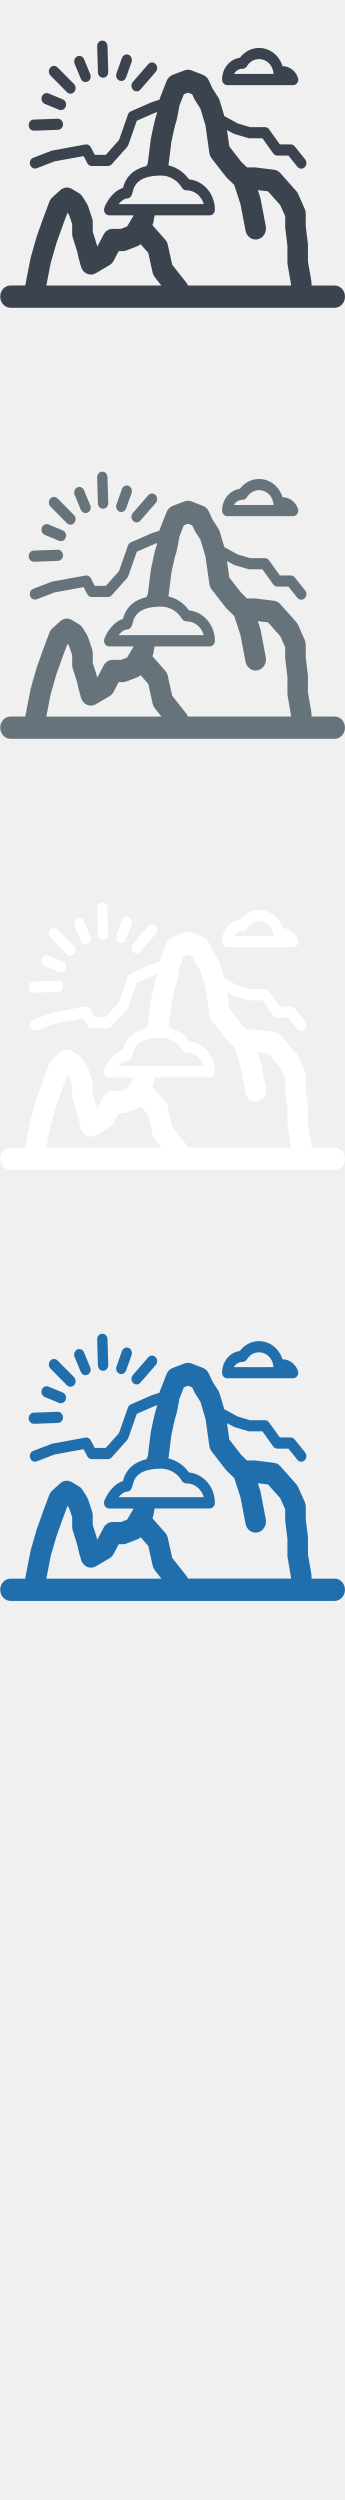
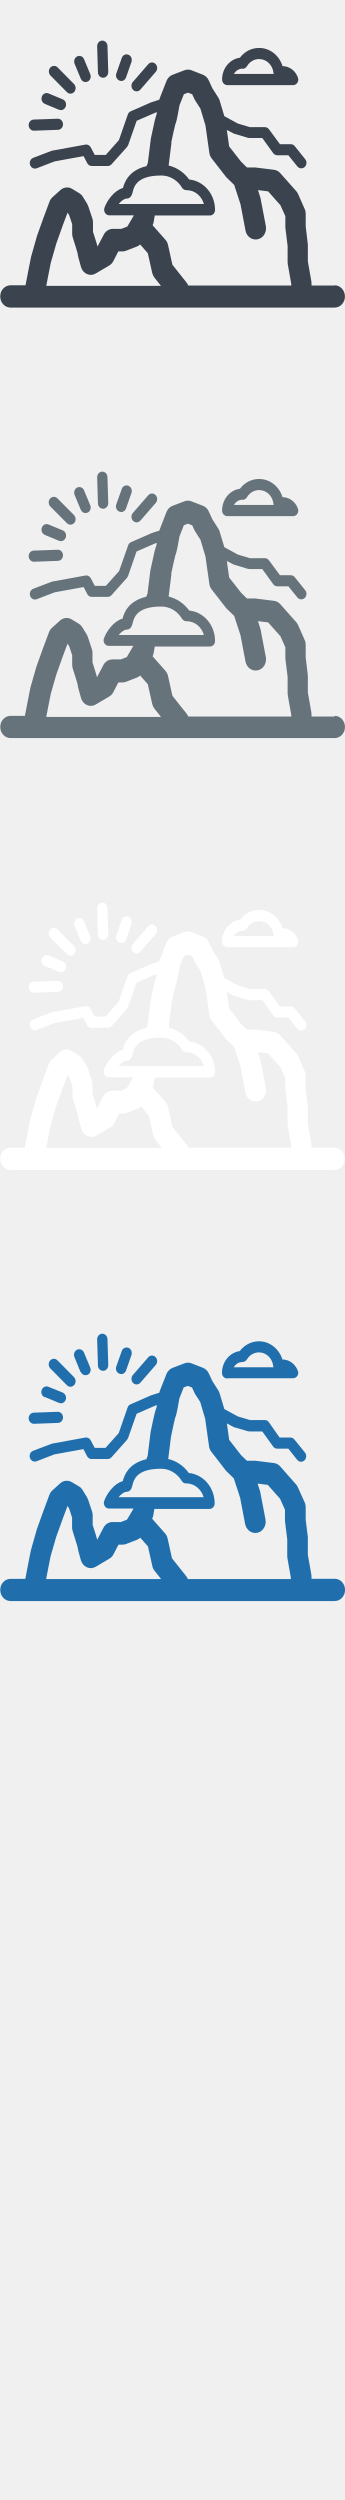
<svg xmlns="http://www.w3.org/2000/svg" width="32" height="232" viewBox="0 0 32 232">
  <g fill="none">
-     <path d="M12.35 128.337c.093.093.21.14.327.14.128 0 .255-.055.35-.164l1.43-1.647c.18-.208.17-.535-.023-.73-.193-.196-.496-.186-.677.022l-1.43 1.648c-.18.208-.17.536.023.73zm-6.138.215c.093.093.21.14.327.14.124 0 .252-.055.35-.163.18-.21.17-.54-.026-.735l-1.525-1.543c-.193-.195-.496-.184-.677.023-.18.21-.17.536.022.732l1.525 1.542zm-3.076 3.576h.016l2.232-.08c.264-.008.472-.247.463-.532-.008-.286-.23-.506-.494-.5l-2.232.08c-.26.008-.47.247-.46.533.01.275.22.5.48.5zm6.43-4.916h.017c.264-.01.47-.248.463-.534l-.072-2.41c-.008-.286-.23-.508-.494-.5-.264.01-.472.248-.463.534l.072 2.41c.004.28.22.5.475.5zm1.523.273l.17.034c.19 0 .372-.13.444-.337l.506-1.428c.095-.267-.03-.566-.275-.67-.247-.1-.524.033-.62.3l-.505 1.43c-.094.266.03.565.277.667zm-6.93 2.156l1.32.55.17.035c.192 0 .374-.127.45-.333.092-.266-.03-.565-.28-.67l-1.322-.545c-.247-.102-.524.03-.618.298-.095.267.03.565.276.668zm3.34-2.33c.08.195.253.31.44.31l.19-.046c.24-.115.35-.42.243-.682l-.578-1.396c-.107-.26-.39-.377-.632-.26-.242.116-.35.423-.242.683l.578 1.396zm13.59.59h6.11c.262 0 .48-.23.48-.514 0-.084-.02-.164-.055-.234-.234-.604-.79-1.006-1.4-1.006h-.007c-.308-.993-1.17-1.69-2.18-1.69-.696 0-1.345.337-1.78.912-.928.125-1.65.983-1.65 2.018 0 .286.215.518.48.518zm1.394-1.514h.028c.162 0 .313-.088.4-.234.25-.414.67-.66 1.126-.66.692 0 1.265.56 1.334 1.3l.013.08h-3.683c.16-.29.45-.48.782-.486zm8.572 20.113H28.91v-.227l-.016-.19-.313-1.817v-1.506l-.005-.136-.198-1.622v-1.17c0-.155-.032-.31-.095-.45L27.664 138c-.044-.1-.102-.19-.172-.27l-1.48-1.67c-.156-.173-.363-.284-.585-.31l-1.69-.21-.108-.006h-.706l-.54-.522-1.102-1.42-.215-1.525.622.338.09.037 1.235.366.128.02h1.21l1.006 1.406c.09.126.23.2.38.2h1.03l.825 1.034c.095.12.23.18.362.18.11 0 .223-.042.313-.127.2-.185.223-.512.05-.73l-.972-1.212c-.09-.114-.223-.18-.362-.18H25.97l-1.006-1.406c-.09-.126-.23-.2-.38-.2H23.2l-1.13-.334-1.253-.684-.44-1.47c-.03-.093-.07-.182-.123-.265l-.54-.847-.34-.736c-.11-.237-.3-.42-.532-.51l-1.073-.418c-.21-.08-.438-.083-.646-.004l-1.1.42c-.254.096-.458.303-.564.57l-.617 1.567-.05.167-.696.226-.043.017-1.916.84c-.123.053-.22.16-.268.296l-.827 2.365-1.228 1.376h-1.02l-.37-.706c-.1-.19-.3-.292-.496-.256l-3.066.56-.08.022-1.7.654c-.25.095-.38.39-.29.66.07.21.253.343.45.343l.16-.03 1.66-.64 2.693-.49.34.655c.085.163.244.264.417.264h1.506c.13 0 .256-.057.346-.158l1.437-1.613.103-.174.788-2.253 1.7-.744.19-.06-.06.273c-.085.198-.206.64-.517 2.167l-.015.084-.27 2.18-.12.305c-1.667.392-2.055 1.5-2.193 2.036-.81.22-1.49 1.17-1.726 1.84-.056.16-.036.337.054.477.09.14.236.224.393.224h2.258l-.006.04-.586.993-.563.22h-.78c-.347 0-.666.2-.835.526l-.588 1.123c-.065-.248-.188-.656-.422-1.374v-.89c0-.12-.02-.24-.057-.35l-.37-1.114-.103-.224-.413-.667c-.084-.136-.197-.25-.33-.33l-.658-.397c-.348-.21-.777-.17-1.08.104l-.744.665c-.12.11-.216.25-.276.406l-.533 1.424-.007.02-.62 1.734-.02.066-.536 1.87-.022.09-.29 1.47-.21 1.104H.978c-.53 0-.958.463-.958 1.034 0 .57.43 1.034.958 1.034h30.077c.53 0 .958-.463.958-1.035 0-.57-.43-1.035-.958-1.035zM15.89 133.24c.136-.66.307-1.445.376-1.687.08-.177.18-.54.387-1.77l.41-1.04.38-.145.392.152.2.43.067.124.498.78.468 1.558.36 2.545c.025.187.1.363.212.51l1.318 1.697.096.106.68.658.584 1.796.466 2.446c.094.49.492.826.937.826l.198-.02c.518-.116.852-.663.745-1.222l-.48-2.514-.032-.134-.224-.694.942.116 1.14 1.282.456 1.024v1l.01.136.197 1.623v1.534l.017.19.313 1.818v.13h-9.56c-.04-.096-.09-.19-.157-.274l-1.305-1.65-.41-1.855c-.04-.178-.122-.34-.24-.474l-1.19-1.35c.05-.1.085-.203.103-.314l.1-.594h5.116c.264 0 .48-.23.48-.515 0-1.48-1.057-2.698-2.398-2.822-.477-.67-1.153-1.127-1.908-1.3l.26-2.102zm-4.893 5.706c.242-.292.532-.517.757-.517.41 0 .513-.428.557-.61.078-.304.2-.81.81-1.154.384-.217.96-.372 1.837-.372.126 0 .25.012.37.034.634.11 1.2.503 1.558 1.1.095.157.26.245.44.232.747.006 1.38.546 1.584 1.282H11zm-6.696 7.55l.13-.68.28-1.42.516-1.79.603-1.694.44-1.174.004-.004.15.243.275.824v.89c0 .118.017.235.054.346.18.553.393 1.233.447 1.443.02.16.087.47.326 1.282.087.294.292.53.557.647.266.114.566.094.816-.054l1.276-.756c.157-.092.287-.23.375-.4l.468-.895h.387c.11 0 .22-.02.325-.06l1.03-.4c.105-.043.205-.106.29-.185l.714.808.404 1.83c.034.158.104.306.202.43l.61.772H4.3z" fill="#206FAC" />
-     <path d="M12.35 88.337c.093.093.21.14.327.14.128 0 .255-.055.35-.164l1.43-1.647c.18-.208.17-.535-.023-.73-.193-.196-.496-.186-.677.022l-1.43 1.648c-.18.208-.17.536.023.73zm-6.138.215c.093.093.21.14.327.14.124 0 .252-.055.35-.163.18-.21.17-.54-.026-.735l-1.524-1.54c-.192-.196-.495-.185-.676.022-.18.21-.17.536.022.732l1.524 1.54zm-3.076 3.576h.016l2.232-.08c.264-.008.472-.247.463-.532-.008-.286-.23-.506-.494-.5l-2.232.08c-.26.008-.47.247-.46.533.01.275.22.5.48.5zm6.43-4.916h.017c.264-.01.47-.248.463-.534l-.072-2.41c-.008-.286-.23-.508-.494-.5-.264.01-.472.248-.463.534l.072 2.41c.004.28.22.5.475.5zm1.523.273l.17.034c.19 0 .372-.13.444-.337l.506-1.428c.095-.267-.03-.566-.275-.67-.247-.1-.524.033-.62.3l-.505 1.43c-.094.266.03.565.277.667zM4.16 89.64l1.322.548.17.034c.193 0 .375-.127.448-.333.095-.27-.03-.57-.276-.67L4.5 88.672c-.246-.102-.523.03-.617.298-.095.268.03.566.276.67zm3.34-2.33c.08.192.256.306.44.306l.194-.045c.24-.112.35-.42.242-.68l-.578-1.396c-.107-.26-.39-.377-.632-.26-.242.116-.35.423-.242.683L7.5 87.31zm13.592.59H27.2c.264 0 .48-.23.48-.517 0-.084-.02-.164-.053-.234-.234-.608-.79-1.01-1.4-1.01h-.007c-.307-.993-1.17-1.69-2.18-1.69-.695 0-1.344.337-1.78.912-.927.125-1.65.983-1.65 2.018 0 .287.216.52.48.52zm1.395-1.517h.028c.162 0 .313-.088.4-.234.25-.418.67-.665 1.126-.665.696 0 1.27.56 1.338 1.3l.013.08h-3.683c.16-.288.45-.48.782-.485zm8.572 20.113h-2.15v-.226l-.018-.19-.313-1.818v-1.506l-.008-.135-.198-1.62v-1.17c0-.154-.032-.31-.095-.45L27.66 98c-.043-.1-.1-.19-.17-.268l-1.483-1.67c-.155-.174-.362-.285-.584-.31l-1.69-.21-.108-.007h-.705l-.54-.522-1.1-1.42-.216-1.524.622.338.09.037 1.236.366.128.02h1.21l1.005 1.406c.09.128.23.2.38.2h1.03l.826 1.036c.097.12.23.18.364.18.11 0 .223-.042.313-.127.2-.186.223-.513.05-.73l-.972-1.213c-.09-.114-.223-.18-.362-.18H25.97l-1.01-1.406c-.09-.127-.23-.2-.38-.2H23.2l-1.13-.335-1.253-.684-.44-1.47c-.03-.093-.07-.182-.123-.265l-.54-.846-.34-.737c-.11-.237-.3-.42-.532-.51l-1.073-.418c-.21-.08-.438-.082-.646-.003l-1.1.42c-.254.098-.458.305-.564.57l-.617 1.57-.05.167-.696.225-.043.017-1.916.84c-.123.052-.22.16-.268.295l-.827 2.366-1.228 1.378h-1.02l-.37-.706c-.1-.19-.3-.293-.496-.257l-3.066.56-.08.022-1.7.653c-.25.095-.38.39-.29.66.07.21.253.343.45.343l.16-.03 1.66-.64 2.693-.49.34.655c.085.164.244.265.417.265h1.506c.13 0 .256-.056.346-.157l1.437-1.613.103-.176.788-2.255 1.7-.745.19-.06-.06.273c-.085.198-.206.642-.517 2.167l-.015.084-.27 2.178-.12.306c-1.667.392-2.055 1.5-2.193 2.036-.81.22-1.49 1.17-1.726 1.84-.056.157-.036.335.054.475.09.14.236.223.393.223h2.258l-.006.036-.586.994-.563.22h-.78c-.347 0-.666.2-.835.527l-.588 1.126c-.065-.248-.188-.656-.422-1.374v-.89c0-.12-.02-.24-.057-.35l-.37-1.114-.103-.224-.413-.667c-.084-.136-.197-.25-.33-.33l-.658-.397c-.348-.21-.777-.168-1.08.106l-.744.665c-.12.11-.216.25-.276.407l-.533 1.424-.007.02-.62 1.734-.02.065-.536 1.87-.022.09-.29 1.472-.21 1.104H.978c-.53 0-.958.463-.958 1.034 0 .572.43 1.035.958 1.035h30.077c.53 0 .958-.462.958-1.034 0-.57-.43-1.033-.958-1.033zM15.89 93.24c.136-.66.307-1.445.376-1.687.08-.177.18-.54.387-1.77l.41-1.04.38-.145.392.152.2.43.067.124.498.78.468 1.558.36 2.545c.025.187.1.363.212.51l1.318 1.697.096.106.68.658.584 1.796.466 2.446c.094.49.492.826.937.826l.198-.02c.518-.116.852-.663.745-1.222l-.48-2.514-.032-.134-.224-.694.942.116 1.14 1.282.456 1.024v1l.01.136.197 1.623v1.534l.017.19.313 1.818v.13h-9.56c-.04-.096-.09-.19-.157-.274l-1.305-1.65-.41-1.855c-.04-.178-.122-.34-.24-.474l-1.19-1.35c.05-.1.085-.203.103-.314l.1-.594h5.116c.264 0 .48-.23.48-.515 0-1.48-1.057-2.698-2.398-2.822-.477-.67-1.153-1.127-1.908-1.3l.26-2.102zm-4.893 5.706c.242-.292.532-.517.757-.517.41 0 .513-.428.557-.61.078-.304.2-.81.81-1.154.384-.217.96-.372 1.837-.372.126 0 .25.012.37.034.634.11 1.2.503 1.558 1.1.095.157.26.245.44.232.747.006 1.38.546 1.584 1.282H11zm-6.696 7.55l.13-.68.28-1.42.516-1.79.603-1.694.44-1.174.004-.004.15.243.275.824v.89c0 .118.017.235.054.346.18.553.393 1.233.447 1.443.02.16.087.47.326 1.282.087.294.292.53.557.647.266.114.566.094.816-.054l1.276-.756c.157-.092.287-.23.375-.4l.468-.895h.387c.11 0 .22-.02.325-.06l1.03-.4c.105-.043.205-.106.29-.185l.714.808.404 1.83c.034.158.104.306.202.43l.61.772H4.3z" fill="#fff" />
-     <path d="M12.35 48.337c.093.093.21.14.327.14.128 0 .255-.055.35-.164l1.43-1.647c.18-.208.17-.535-.023-.73-.193-.196-.496-.186-.677.022l-1.43 1.648c-.18.208-.17.536.023.73zm-6.138.215c.093.093.21.14.327.14.124 0 .252-.055.35-.163.18-.21.17-.54-.026-.735l-1.524-1.54c-.192-.196-.495-.185-.676.022-.18.21-.17.536.022.732l1.524 1.54zm-3.076 3.576h.016l2.232-.08c.264-.008.472-.247.463-.532-.008-.286-.23-.506-.494-.5l-2.232.08c-.26.008-.47.247-.46.533.01.275.22.5.48.5zm6.43-4.916h.017c.264-.01.47-.248.463-.534l-.072-2.41c-.008-.286-.23-.508-.494-.5-.264.01-.472.248-.463.534l.072 2.41c.004.28.22.5.475.5zm1.523.273l.17.034c.19 0 .372-.13.444-.337l.506-1.428c.095-.267-.03-.566-.275-.67-.247-.1-.524.033-.62.3l-.505 1.43c-.094.266.03.565.277.667zM4.16 49.64l1.322.548.17.034c.193 0 .375-.127.448-.333.095-.27-.03-.57-.276-.67L4.5 48.672c-.246-.102-.523.03-.617.298-.095.268.03.566.276.67zm3.34-2.33c.08.192.256.306.44.306l.194-.045c.24-.112.35-.42.242-.68l-.578-1.396c-.107-.26-.39-.377-.632-.26-.242.116-.35.423-.242.683L7.5 47.31zm13.592.59H27.2c.264 0 .48-.23.48-.517 0-.084-.02-.164-.053-.234-.234-.608-.79-1.01-1.4-1.01h-.007c-.307-.993-1.17-1.69-2.18-1.69-.695 0-1.344.337-1.78.912-.927.125-1.65.983-1.65 2.018 0 .287.216.52.48.52zm1.395-1.517h.028c.162 0 .313-.088.4-.234.25-.418.67-.665 1.126-.665.696 0 1.27.56 1.338 1.3l.013.08h-3.683c.16-.288.45-.48.782-.485zm8.572 20.113h-2.15v-.226l-.018-.19-.313-1.818v-1.506l-.008-.135-.196-1.62v-1.17c0-.153-.032-.31-.095-.45L27.665 58c-.044-.1-.102-.19-.172-.268l-1.482-1.67c-.155-.174-.362-.285-.584-.31l-1.69-.21-.108-.007h-.705l-.54-.522-1.103-1.42-.215-1.524.622.337.09.037 1.236.367.127.02h1.21l1.005 1.407c.09.126.23.2.38.2h1.03l.826 1.034c.1.12.23.18.366.18.11 0 .223-.04.313-.126.2-.187.222-.514.05-.73l-.973-1.214c-.09-.114-.223-.18-.362-.18H25.97l-1.007-1.406c-.09-.127-.23-.2-.38-.2h-1.38l-1.13-.335-1.254-.685-.44-1.47c-.03-.092-.07-.18-.126-.264l-.54-.845-.34-.737c-.11-.237-.3-.42-.532-.51l-1.073-.418c-.208-.08-.435-.082-.643-.003l-1.1.42c-.254.096-.458.303-.564.57l-.618 1.567-.05.166-.696.226-.044.017-1.916.84c-.12.052-.22.16-.265.295l-.827 2.366L9.82 54.37H8.795l-.368-.706c-.1-.19-.3-.293-.497-.257l-3.064.56-.08.022-1.7.653c-.25.094-.38.39-.29.66.07.21.253.342.45.342l.16-.03 1.66-.64 2.693-.49.34.655c.083.163.242.264.415.264h1.506c.13 0 .256-.056.346-.157l1.437-1.613.103-.175.788-2.255 1.7-.743.19-.06-.06.273c-.085.197-.206.64-.517 2.166l-.015.085-.27 2.178-.12.306c-1.667.39-2.055 1.5-2.193 2.035-.81.22-1.49 1.17-1.725 1.84-.056.158-.036.336.054.476.09.14.236.225.393.225h2.257l-.005.038-.586.995-.565.22h-.78c-.347 0-.666.2-.835.526l-.587 1.123c-.065-.248-.188-.656-.422-1.374v-.89c0-.12-.02-.24-.055-.35l-.37-1.114-.104-.225-.41-.667c-.085-.136-.198-.25-.33-.33l-.66-.397c-.346-.21-.775-.17-1.08.106l-.742.665c-.12.11-.216.25-.276.408L4.05 60.14l-.007.02-.62 1.733-.02.065-.535 1.87-.022.09-.29 1.472-.21 1.103H.978c-.53 0-.958.463-.958 1.034 0 .57.43 1.034.958 1.034h30.077c.53 0 .958-.46.958-1.033 0-.57-.43-1.035-.958-1.035zM15.89 53.24c.136-.66.307-1.445.376-1.687.08-.177.18-.54.387-1.77l.41-1.04.38-.145.392.152.2.43.067.124.498.78.468 1.558.36 2.545c.025.187.1.363.212.51l1.318 1.697.096.106.68.658.584 1.796.466 2.446c.094.49.492.826.937.826l.198-.02c.518-.116.852-.663.745-1.222l-.48-2.514-.032-.134-.224-.694.942.116 1.14 1.282.456 1.024v1l.01.136.197 1.623v1.534l.017.19.313 1.818v.13h-9.56c-.04-.096-.09-.19-.157-.274l-1.305-1.65-.41-1.855c-.04-.178-.122-.34-.24-.474l-1.19-1.35c.05-.1.085-.203.103-.314l.1-.594h5.116c.264 0 .48-.23.48-.515 0-1.48-1.057-2.698-2.398-2.822-.477-.67-1.153-1.127-1.908-1.3l.26-2.102zm-4.893 5.706c.242-.292.532-.517.757-.517.41 0 .513-.428.557-.61.078-.304.2-.81.81-1.154.384-.217.96-.372 1.837-.372.126 0 .25.012.37.034.634.11 1.2.503 1.558 1.1.095.157.26.245.44.232.747.006 1.38.546 1.584 1.282H11zM4.3 66.496l.13-.68.28-1.42.513-1.79.603-1.694.442-1.174.004-.004.15.243.275.824v.89c0 .118.018.235.055.346.18.553.393 1.233.447 1.443.015.16.083.47.322 1.282.087.294.292.53.557.647.266.114.566.094.816-.054l1.277-.756c.157-.092.287-.23.375-.4l.465-.895h.387c.11 0 .22-.02.325-.06l1.03-.4c.107-.043.207-.106.293-.185l.714.808.404 1.83c.035.158.105.306.203.43l.61.772H4.3z" fill="#67737B" />
-     <path d="M12.35 8.337c.093.093.21.14.327.14.128 0 .255-.055.35-.164l1.43-1.647c.18-.208.17-.535-.023-.73-.193-.196-.496-.186-.677.022l-1.43 1.648c-.18.208-.17.536.023.73zm-6.138.215c.093.093.21.14.327.14.124 0 .252-.055.35-.163.18-.21.17-.54-.026-.735L5.34 6.255c-.192-.196-.495-.185-.676.022-.18.21-.17.536.022.732L6.21 8.55zm-3.076 3.576h.016l2.232-.08c.264-.008.472-.247.463-.532-.008-.286-.23-.506-.494-.5l-2.232.08c-.26.008-.47.247-.46.533.01.275.22.5.48.5zm6.43-4.916h.017c.264-.01.47-.248.463-.534l-.072-2.41c-.008-.286-.23-.508-.494-.5-.264.01-.472.248-.463.534l.072 2.41c.004.28.22.5.475.5zm1.523.273l.17.034c.19 0 .372-.13.444-.337l.506-1.428c.095-.267-.03-.566-.275-.67-.247-.1-.524.033-.62.3l-.505 1.43c-.094.266.03.565.277.667zM4.16 9.64l1.322.548.17.034c.193 0 .375-.127.448-.333.095-.27-.03-.57-.276-.67L4.5 8.672c-.246-.102-.523.03-.617.298-.095.268.03.566.276.67zM7.5 7.31c.08.192.256.306.44.306l.194-.045c.24-.112.35-.42.242-.68l-.578-1.4c-.107-.26-.39-.375-.632-.26-.242.118-.35.425-.242.685L7.5 7.31zm13.592.59H27.2c.264 0 .48-.23.48-.517 0-.084-.02-.164-.053-.234-.234-.608-.79-1.01-1.4-1.01h-.007c-.307-.993-1.17-1.69-2.18-1.69-.695 0-1.344.337-1.78.912-.927.125-1.65.983-1.65 2.018 0 .287.216.52.48.52zm1.395-1.517h.028c.162 0 .313-.088.4-.234.25-.418.67-.665 1.126-.665.696 0 1.27.56 1.338 1.3l.013.08h-3.683c.16-.288.45-.48.782-.485zm8.572 20.113h-2.15v-.226l-.018-.19-.313-1.818v-1.506l-.008-.135-.196-1.62v-1.17c0-.153-.032-.31-.095-.45L27.665 18c-.044-.1-.102-.19-.172-.268l-1.482-1.67c-.155-.174-.362-.285-.584-.31l-1.69-.21-.108-.007h-.705l-.54-.522-1.103-1.42-.215-1.524.622.337.09.037 1.236.367.127.02h1.21l1.005 1.407c.09.126.23.2.38.2h1.03l.826 1.034c.1.12.23.18.366.18.11 0 .223-.04.313-.126.2-.187.222-.514.05-.73l-.973-1.214c-.09-.114-.223-.18-.362-.18H25.97l-1.007-1.406c-.09-.127-.23-.2-.38-.2h-1.38l-1.13-.335-1.254-.685-.44-1.47c-.03-.092-.07-.18-.126-.264l-.54-.845-.34-.737c-.11-.237-.3-.42-.532-.51L17.77 6.53c-.208-.08-.435-.082-.643-.003l-1.1.42c-.254.096-.458.303-.564.57l-.618 1.567-.05.166-.696.226-.044.017-1.916.84c-.12.052-.22.16-.265.295l-.827 2.366L9.82 14.37H8.795l-.368-.706c-.1-.19-.3-.293-.497-.257l-3.064.56-.08.022-1.7.653c-.25.094-.38.39-.29.66.07.21.253.342.45.342l.16-.03 1.66-.64 2.693-.49.34.655c.083.163.242.264.415.264h1.506c.13 0 .256-.056.346-.157l1.437-1.613.103-.175.788-2.255 1.7-.743.19-.06-.06.273c-.085.197-.206.64-.517 2.166l-.015.085-.27 2.178-.12.306c-1.667.39-2.055 1.5-2.193 2.035-.81.22-1.49 1.17-1.725 1.84-.056.158-.036.336.054.476.09.14.236.225.393.225h2.257l-.005.038-.586.995-.565.22h-.78c-.347 0-.666.2-.835.526l-.587 1.123c-.065-.248-.188-.656-.422-1.374v-.89c0-.12-.02-.24-.055-.35l-.37-1.114-.104-.225-.41-.667c-.085-.136-.198-.25-.33-.33l-.66-.397c-.346-.21-.775-.17-1.08.106l-.742.665c-.12.11-.216.25-.276.408L4.05 20.14l-.007.02-.62 1.733-.02.065-.535 1.87-.022.09-.29 1.472-.21 1.103H.978c-.53 0-.958.463-.958 1.034 0 .57.43 1.034.958 1.034h30.077c.53 0 .958-.46.958-1.033 0-.57-.43-1.035-.958-1.035zM15.89 13.24c.136-.66.307-1.445.376-1.687.08-.177.18-.54.387-1.77l.41-1.04.38-.145.392.152.2.43.067.124.498.78.468 1.558.36 2.545c.025.187.1.363.212.51l1.318 1.697.096.106.68.658.584 1.796.466 2.446c.094.49.492.826.937.826l.198-.02c.518-.116.852-.663.745-1.222l-.48-2.514-.032-.134-.224-.694.942.116 1.14 1.282.456 1.024v1l.01.136.197 1.623v1.534l.017.19.313 1.818v.13h-9.56c-.04-.096-.09-.19-.157-.274l-1.305-1.65-.41-1.855c-.04-.178-.122-.34-.24-.474l-1.19-1.35c.05-.1.085-.203.103-.314l.1-.594h5.116c.264 0 .48-.23.48-.515 0-1.48-1.057-2.698-2.398-2.822-.477-.67-1.153-1.127-1.908-1.3l.26-2.102zm-4.893 5.706c.242-.292.532-.517.757-.517.41 0 .513-.428.557-.61.078-.304.2-.81.81-1.154.384-.217.96-.372 1.837-.372.126 0 .25.012.37.034.634.11 1.2.503 1.558 1.1.095.157.26.245.44.232.747.006 1.38.546 1.584 1.282H11zM4.3 26.496l.13-.68.28-1.42.513-1.79.603-1.694.442-1.174.004-.004.15.243.275.824v.89c0 .118.018.235.055.346.18.553.393 1.233.447 1.443.015.16.083.47.322 1.282.087.294.292.53.557.647.266.114.566.094.816-.054l1.277-.756c.157-.092.287-.23.375-.4l.465-.895h.387c.11 0 .22-.02.325-.06l1.03-.4c.107-.043.207-.106.293-.185l.714.808.404 1.83c.035.158.105.306.203.43l.61.772H4.3z" fill="#3A434E" />
+     <path d="M12.35 128.337c.093.093.21.14.327.14.128 0 .255-.055.35-.164l1.43-1.647c.18-.208.17-.535-.023-.73-.193-.196-.496-.186-.677.022l-1.43 1.648c-.18.208-.17.536.023.73zm-6.138.215c.093.093.21.14.327.14.12 0 .25-.055.35-.163.18-.21.17-.54-.03-.74l-1.53-1.55c-.2-.2-.5-.19-.68.02-.18.21-.17.53.02.73l1.52 1.54zm-3.076 3.576h.016l2.232-.08c.264-.008.472-.247.463-.532-.008-.286-.23-.506-.494-.5l-2.232.08c-.26.008-.47.247-.46.533.01.27.22.5.48.5zm6.43-4.916h.017c.264-.01.47-.248.463-.534l-.072-2.41c-.008-.286-.23-.508-.494-.5-.264.01-.472.248-.463.534l.072 2.41c0 .28.22.5.47.5zm1.523.273l.17.034c.19 0 .37-.13.44-.34l.5-1.43c.09-.27-.03-.57-.28-.67-.25-.1-.53.03-.62.3l-.51 1.43c-.1.26.03.56.27.66zm-6.93 2.156l1.32.55.17.04c.19 0 .37-.12.45-.33.09-.26-.03-.56-.28-.67l-1.33-.54c-.25-.1-.53.03-.62.3-.1.27.03.57.27.67zm3.34-2.33c.08.2.25.31.44.31l.19-.04c.24-.11.35-.42.24-.68l-.58-1.39c-.11-.26-.39-.37-.64-.26-.24.12-.35.43-.24.69l.57 1.4zm13.59.59h6.11c.26 0 .48-.23.48-.51 0-.08-.02-.16-.06-.23-.24-.6-.79-1-1.4-1h-.01c-.31-.99-1.17-1.69-2.18-1.69-.7 0-1.35.34-1.78.91-.93.13-1.65.99-1.65 2.02 0 .29.21.52.48.52zm1.39-1.51h.03c.16 0 .31-.09.4-.23.25-.41.67-.66 1.12-.66.69 0 1.26.56 1.33 1.3l.01.08H21.7c.16-.29.45-.48.783-.48zm8.57 20.12h-2.14v-.22l-.02-.19-.32-1.81v-1.64l-.2-1.62v-1.17c0-.15-.03-.31-.1-.45l-.62-1.38c-.05-.1-.1-.19-.17-.27L26 136.08c-.156-.173-.363-.284-.585-.31l-1.69-.21-.11-.006h-.707l-.54-.52-1.103-1.42-.21-1.525.62.34.09.03 1.237.36.127.02h1.21l1.01 1.4c.09.125.23.2.38.2h1.03l.82 1.033c.09.12.23.18.36.18.11 0 .22-.04.31-.127.2-.184.22-.51.05-.73l-.98-1.21c-.09-.115-.22-.18-.36-.18h-1.01l-1-1.425c-.09-.127-.23-.2-.38-.2H23.2l-1.13-.335-1.253-.686-.44-1.47c-.03-.094-.07-.183-.123-.266l-.54-.847-.34-.73c-.11-.23-.3-.42-.532-.51l-1.073-.42c-.21-.08-.44-.08-.65 0l-1.1.42c-.26.1-.46.3-.57.57l-.62 1.57-.05.17-.7.22-.05.016-1.92.84c-.13.057-.22.16-.27.3l-.82 2.37-1.23 1.373h-1l-.37-.7c-.1-.19-.3-.29-.5-.26l-3.07.56-.08.022-1.7.65c-.25.093-.38.39-.29.66.07.21.25.34.45.34l.16-.03 1.66-.64 2.69-.49.34.654c.08.164.24.265.41.265H10c.13 0 .256-.06.346-.16l1.437-1.613.104-.174.79-2.25 1.7-.744.19-.06-.06.273c-.087.2-.208.64-.52 2.17l-.014.086-.27 2.18-.12.31c-1.665.39-2.053 1.5-2.19 2.036-.81.22-1.49 1.17-1.725 1.84-.055.16-.035.34.055.48.09.14.234.225.39.225h2.26l-.003.04-.587.99-.565.22h-.78c-.345 0-.664.2-.833.524l-.585 1.12c-.063-.25-.186-.66-.42-1.376v-.89c0-.12-.02-.24-.054-.35l-.37-1.11-.105-.225-.41-.67c-.08-.13-.19-.25-.33-.33l-.66-.39c-.35-.21-.77-.17-1.08.1l-.74.67c-.12.11-.21.25-.27.41l-.53 1.43-.01.02-.62 1.736-.02.066-.53 1.87-.02.09-.29 1.47-.21 1.107H.98c-.53 0-.958.46-.958 1.03 0 .57.43 1.03.96 1.03h30.08c.53 0 .96-.464.96-1.036 0-.57-.43-1.03-.96-1.03zm-15.16-13.27c.13-.66.3-1.44.37-1.68.08-.17.18-.54.38-1.77l.41-1.04.38-.14.39.15.2.43.06.13.5.78.46 1.56.36 2.55c.02.19.1.37.21.51l1.313 1.7.094.11.68.66.586 1.795.467 2.444c.098.49.496.83.94.83l.2-.02c.52-.12.85-.667.75-1.226l-.48-2.51-.03-.133-.223-.692.94.117 1.14 1.28.46 1.023v1l.01.136.2 1.625v1.535l.015.19.32 1.82v.13h-9.56c-.04-.1-.09-.19-.16-.277l-1.31-1.65-.41-1.85c-.04-.18-.12-.34-.24-.47l-1.19-1.35c.05-.1.086-.203.104-.314l.1-.594h5.116c.262 0 .48-.23.48-.515 0-1.48-1.06-2.7-2.4-2.82-.478-.67-1.154-1.127-1.91-1.3l.26-2.1zm-4.9 5.71c.24-.29.53-.51.75-.51.41 0 .51-.43.55-.61.08-.31.2-.81.81-1.16.39-.22.96-.37 1.84-.37.13 0 .25.01.37.03.64.11 1.2.51 1.56 1.1.1.16.26.25.44.23.75.01 1.38.55 1.59 1.28H11zm-6.7 7.55l.13-.68.28-1.42.52-1.79.61-1.69.44-1.17.15.25.27.83v.89c0 .12.01.24.05.35.18.56.39 1.24.45 1.45.02.16.08.47.32 1.28.09.295.29.53.56.648.26.117.56.097.81-.05l1.273-.755c.16-.095.29-.23.376-.4l.467-.9h.384c.11 0 .22-.02.32-.06l1.03-.4c.106-.042.206-.105.29-.184l.71.806.41 1.83c.03.16.1.307.2.43l.61.77H4.3z" fill="#206FAC" />
+     <path d="M12.35 88.337c.093.093.21.14.327.14.128 0 .255-.055.35-.164l1.43-1.647c.18-.208.17-.535-.023-.73-.193-.196-.496-.186-.677.022l-1.43 1.648c-.18.208-.17.536.023.73zm-6.138.215c.093.093.21.14.327.14.12 0 .25-.055.35-.163.18-.21.17-.54-.03-.74l-1.53-1.54c-.2-.2-.5-.19-.68.02-.18.21-.17.53.02.73l1.53 1.54zm-3.076 3.576h.016l2.232-.08c.264-.008.472-.247.463-.532-.008-.286-.23-.506-.494-.5l-2.232.08c-.26.008-.47.247-.46.533.01.27.22.5.48.5zm6.43-4.916h.017c.264-.01.47-.248.463-.534l-.072-2.41c-.008-.286-.23-.508-.494-.5-.264.01-.472.248-.463.534l.072 2.41c0 .28.22.5.47.5zm1.523.273l.17.034c.19 0 .37-.13.44-.34l.5-1.43c.09-.27-.03-.57-.28-.67-.25-.1-.53.03-.62.3l-.51 1.43c-.1.26.03.56.27.66zM4.16 89.64l1.322.548.17.034c.193 0 .375-.127.448-.333.095-.27-.03-.57-.276-.67L4.5 88.67c-.246-.102-.523.03-.617.298-.095.268.03.566.276.67zm3.34-2.33c.08.192.256.306.44.306l.194-.045c.24-.11.35-.42.242-.68l-.578-1.39c-.107-.26-.39-.37-.632-.26-.242.12-.35.43-.242.69l.576 1.39zm13.592.59H27.2c.264 0 .48-.23.48-.517 0-.084-.02-.164-.053-.234-.234-.61-.79-1.01-1.4-1.01h-.007c-.307-1-1.17-1.69-2.18-1.69-.695 0-1.344.33-1.78.91-.927.12-1.65.98-1.65 2.02 0 .28.216.52.48.52zm1.395-1.517h.028c.162 0 .313-.088.4-.234.25-.42.67-.67 1.126-.67.7 0 1.27.56 1.34 1.3l.02.08h-3.69c.16-.29.45-.48.78-.49zm8.572 20.113h-2.15v-.226l-.02-.19-.32-1.818v-1.506l-.01-.135-.2-1.62v-1.17c0-.15-.03-.31-.1-.45l-.6-1.38c-.05-.1-.1-.19-.17-.26L26 96.07c-.155-.175-.362-.286-.584-.31l-1.69-.21-.108-.008h-.705l-.54-.524-1.1-1.42-.217-1.524.624.33.09.03 1.236.366.13.02h1.21l1.003 1.4c.09.13.23.2.38.2h1.03l.82 1.04c.1.12.23.18.37.18.11 0 .23-.04.32-.126.2-.183.22-.51.05-.73l-.97-1.21c-.09-.113-.22-.18-.36-.18h-1.02l-1.01-1.405c-.09-.13-.23-.2-.38-.2H23.2l-1.13-.34-1.253-.69-.44-1.47c-.03-.1-.07-.19-.123-.27l-.54-.85-.34-.74c-.11-.24-.3-.42-.532-.51l-1.073-.42c-.21-.08-.44-.08-.65-.006l-1.1.42c-.26.1-.46.305-.57.57l-.62 1.57-.05.167-.7.227-.05.014-1.92.84c-.13.05-.22.16-.27.296l-.83 2.36-1.22 1.38h-1l-.37-.705c-.1-.19-.3-.294-.5-.26l-3.07.56-.08.02-1.7.656c-.25.1-.38.39-.29.66.07.21.25.35.45.35l.16-.03 1.66-.64 2.69-.49.34.653c.08.17.24.27.41.27H10c.13 0 .256-.05.346-.15l1.44-1.617.103-.173.79-2.253 1.7-.746.19-.06-.06.27c-.09.2-.21.64-.52 2.17l-.02.085-.27 2.18-.12.304c-1.67.39-2.06 1.5-2.2 2.036-.81.22-1.49 1.17-1.73 1.84-.05.158-.03.336.06.476.09.14.23.225.39.225h2.25l-.008.034-.585 1-.566.22h-.78c-.35 0-.67.2-.84.52L9 102.88c-.063-.25-.19-.657-.42-1.375v-.89c0-.12-.02-.24-.056-.35l-.37-1.113-.1-.224-.415-.668c-.09-.136-.2-.25-.33-.33l-.66-.397c-.35-.21-.78-.17-1.08.104l-.75.664c-.12.11-.22.25-.28.41l-.53 1.43-.01.02-.62 1.73-.02.07-.54 1.87-.02.09-.29 1.48-.21 1.104H.97c-.53 0-.954.465-.954 1.036 0 .57.43 1.035.954 1.035H31.05c.53 0 .958-.46.958-1.032 0-.57-.43-1.03-.957-1.03zM15.89 93.24c.136-.66.307-1.445.376-1.687.08-.177.18-.54.387-1.77l.41-1.04.38-.145.392.152.2.43.067.124.498.78.468 1.558.36 2.545c.025.187.1.363.212.51l1.318 1.697.096.106.68.658.584 1.796.466 2.446c.094.49.492.826.937.826l.2-.02c.52-.116.85-.663.75-1.222l-.48-2.514-.03-.134-.22-.694.94.116 1.14 1.282.46 1.024v1l.01.136.2 1.623v1.534l.02.19.32 1.818v.13h-9.56c-.04-.096-.09-.19-.16-.274L16 104.57l-.41-1.85c-.04-.18-.12-.34-.24-.47l-1.19-1.35c.05-.1.084-.2.102-.31l.1-.592h5.115c.264 0 .48-.23.48-.515 0-1.48-1.057-2.7-2.398-2.822-.48-.67-1.16-1.12-1.91-1.3l.26-2.1zm-4.893 5.706c.242-.292.532-.517.757-.517.41 0 .513-.43.557-.61.08-.31.2-.81.81-1.16.39-.22.96-.37 1.84-.37.13 0 .25.01.37.03.64.11 1.2.5 1.56 1.1.1.15.26.24.44.23.75 0 1.38.54 1.59 1.28H11zm-6.696 7.55l.13-.68.28-1.42.52-1.79.61-1.694.44-1.174.01-.004.15.243.28.824v.89c0 .12.02.24.06.35.18.56.4 1.24.45 1.45.02.16.09.47.33 1.29.09.3.29.53.56.65.27.12.57.1.82-.05l1.28-.75c.16-.09.29-.23.38-.4l.47-.9h.386c.11 0 .22-.02.32-.06l1.03-.4c.1-.04.2-.1.29-.18l.71.81.407 1.83c.033.16.103.31.2.43l.61.77H4.3z" fill="#fff" />
+     <path d="M12.35 48.337c.093.093.21.14.327.14.128 0 .255-.055.35-.164l1.43-1.647c.18-.208.17-.535-.023-.73-.193-.196-.496-.186-.677.022l-1.43 1.648c-.18.208-.17.536.023.73zm-6.138.215c.093.093.21.14.327.14.12 0 .25-.055.35-.163.18-.21.17-.54-.03-.74l-1.53-1.54c-.2-.2-.5-.19-.68.02-.18.21-.17.53.02.73l1.53 1.54zm-3.076 3.576h.016l2.232-.08c.264-.008.472-.247.463-.532-.008-.286-.23-.506-.494-.5l-2.232.08c-.26.008-.47.247-.46.533.01.27.22.5.48.5zm6.43-4.916h.017c.264-.01.47-.248.463-.534l-.072-2.41c-.008-.286-.23-.508-.494-.5-.264.01-.472.248-.463.534l.072 2.41c0 .28.22.5.47.5zm1.523.273l.17.034c.19 0 .37-.13.44-.34l.5-1.43c.09-.27-.03-.57-.28-.67-.25-.1-.53.03-.62.3l-.51 1.43c-.1.26.03.56.27.66zM4.16 49.64l1.322.548.17.034c.193 0 .375-.127.448-.333.095-.27-.03-.57-.276-.67L4.5 48.67c-.246-.102-.523.03-.617.298-.095.268.03.566.276.67zm3.34-2.33c.08.192.256.306.44.306l.194-.045c.24-.11.35-.42.242-.68l-.578-1.39c-.107-.26-.39-.37-.632-.26-.242.12-.35.43-.242.69l.576 1.39zm13.592.59H27.2c.264 0 .48-.23.48-.517 0-.084-.02-.164-.053-.234-.234-.61-.79-1.01-1.4-1.01h-.007c-.307-1-1.17-1.69-2.18-1.69-.695 0-1.344.33-1.78.91-.927.12-1.65.98-1.65 2.02 0 .28.216.52.48.52zm1.395-1.517h.028c.162 0 .313-.088.4-.234.25-.42.67-.67 1.126-.67.7 0 1.27.56 1.34 1.3l.02.08h-3.69c.16-.29.45-.48.78-.49zm8.572 20.113h-2.15v-.226l-.02-.19-.32-1.818v-1.506l-.01-.135-.19-1.62v-1.17c0-.15-.03-.31-.1-.45L27.66 58c-.044-.1-.102-.19-.172-.264l-1.48-1.67c-.156-.174-.36-.285-.585-.31l-1.69-.21-.108-.007h-.71l-.54-.53-1.11-1.42-.214-1.53.63.33.09.03 1.23.37.13.02h1.21l1.01 1.4c.09.124.23.2.38.2h1.03l.83 1.032c.1.12.23.18.37.18.11 0 .22-.04.31-.12.2-.19.23-.51.05-.73l-.97-1.21c-.09-.11-.22-.18-.36-.18h-1.01L24.96 52c-.09-.13-.23-.2-.38-.2H23.2l-1.13-.336-1.253-.685-.44-1.47c-.03-.1-.07-.18-.13-.27l-.54-.85-.34-.74c-.11-.24-.3-.42-.53-.51l-1.08-.42c-.207-.08-.434-.08-.642 0l-1.1.42c-.254.09-.458.3-.564.57l-.61 1.57-.05.16-.69.222-.04.016-1.91.84c-.12.053-.22.16-.26.296L11.05 53l-1.23 1.37H8.795l-.368-.706c-.1-.19-.3-.293-.497-.257l-3.064.56-.08.022-1.7.65c-.25.09-.38.39-.29.66.07.21.253.34.45.34l.16-.03 1.66-.64 2.693-.49.34.65c.08.16.24.26.41.26h1.5c.13 0 .25-.06.34-.16l1.44-1.61.1-.18.78-2.26 1.7-.74.19-.06-.06.27c-.08.2-.2.64-.52 2.17l-.02.08-.27 2.18-.12.3c-1.67.39-2.06 1.5-2.197 2.03-.81.22-1.49 1.17-1.727 1.84-.054.16-.034.33.056.47.09.14.24.22.396.22h2.26l-.008.04-.58.996-.567.22h-.78c-.347 0-.66.2-.83.526l-.59 1.12c-.067-.248-.19-.656-.42-1.374v-.89c0-.12-.02-.24-.06-.35l-.37-1.118-.103-.23-.41-.67c-.088-.14-.2-.25-.33-.33l-.66-.4c-.35-.21-.778-.17-1.08.11l-.74.665c-.12.11-.22.25-.28.41l-.53 1.42-.01.02-.62 1.73-.02.066-.537 1.87-.02.09-.29 1.47-.21 1.1H.98c-.53 0-.958.464-.958 1.035 0 .57.43 1.03.958 1.03h30.077c.53 0 .958-.46.958-1.03 0-.57-.43-1.035-.958-1.035zM15.89 53.24c.136-.66.307-1.445.376-1.687.08-.177.18-.54.387-1.77l.41-1.04.38-.145.392.152.2.43.067.124.498.78.468 1.558.36 2.545c.025.187.1.363.212.51l1.318 1.697.096.106.68.658.584 1.796.466 2.446c.094.49.492.826.937.826l.2-.02c.52-.116.85-.663.75-1.222l-.48-2.514-.03-.134-.22-.694.94.116 1.14 1.282.46 1.024v1l.01.136.2 1.623v1.534l.02.19.32 1.818v.13h-9.56c-.04-.096-.09-.19-.16-.274L16 64.57l-.41-1.85c-.04-.18-.12-.34-.24-.47l-1.19-1.35c.05-.1.084-.2.102-.31l.1-.592h5.115c.264 0 .48-.23.48-.515 0-1.48-1.057-2.7-2.398-2.822-.48-.67-1.16-1.12-1.91-1.3l.26-2.1zm-4.893 5.706c.242-.292.532-.517.757-.517.41 0 .513-.43.557-.61.08-.31.2-.81.81-1.16.39-.22.96-.37 1.84-.37.13 0 .25.01.37.03.64.11 1.2.5 1.56 1.1.1.15.26.24.44.23.75 0 1.38.54 1.59 1.28H11zM4.3 66.496l.13-.68.28-1.42.513-1.79.603-1.694.442-1.174.004-.004.15.243.275.824v.89c0 .12.018.24.055.35.18.56.393 1.24.447 1.45.01.16.08.47.32 1.29.08.3.29.53.55.65.26.12.56.1.81-.05l1.27-.75c.15-.09.28-.23.37-.4l.46-.9h.39c.11 0 .22-.02.32-.06l1.03-.4c.1-.04.2-.1.29-.18l.71.81.407 1.83c.036.154.106.302.204.43l.61.77H4.3z" fill="#67737B" />
+     <path d="M12.35 8.337c.093.093.21.14.327.14.128 0 .255-.055.35-.164l1.43-1.647c.18-.208.17-.535-.023-.73-.193-.196-.496-.186-.677.022l-1.43 1.648c-.18.208-.17.536.023.73zm-6.138.215c.093.093.21.14.327.14.12 0 .25-.055.35-.163.18-.21.17-.54-.03-.74L5.34 6.25c-.193-.192-.496-.18-.677.026-.18.21-.17.536.022.732L6.21 8.55zm-3.076 3.576h.016l2.232-.08c.264-.008.472-.247.463-.532-.008-.286-.23-.506-.494-.5l-2.232.08c-.26.008-.47.247-.46.533.01.27.22.5.48.5zm6.43-4.916h.017c.264-.01.47-.248.463-.534l-.072-2.41c-.008-.286-.23-.508-.494-.5-.264.01-.472.248-.463.534l.072 2.41c0 .28.22.5.47.5zm1.523.273l.17.034c.19 0 .37-.13.44-.34l.5-1.43c.09-.27-.03-.57-.28-.67-.25-.1-.53.03-.62.3l-.5 1.43c-.1.26.03.56.27.66zM4.16 9.64l1.322.548.17.034c.193 0 .375-.127.448-.333.095-.27-.03-.57-.276-.67L4.5 8.67c-.246-.102-.523.03-.617.298-.095.268.03.566.276.67zM7.5 7.31c.08.192.256.306.44.306l.194-.045c.24-.11.35-.42.242-.68l-.578-1.4c-.107-.26-.39-.37-.632-.26-.242.12-.35.43-.242.69L7.5 7.31zm13.592.59H27.2c.264 0 .48-.23.48-.517 0-.084-.02-.164-.053-.234-.234-.61-.79-1.01-1.4-1.01h-.007c-.307-1-1.17-1.69-2.18-1.69-.695 0-1.344.33-1.78.91-.927.12-1.65.98-1.65 2.02 0 .28.216.52.48.52zm1.395-1.517h.028c.162 0 .313-.088.4-.234.25-.42.67-.67 1.126-.67.7 0 1.27.56 1.34 1.3l.02.08h-3.69c.16-.29.45-.48.78-.49zm8.572 20.113h-2.15v-.226l-.02-.19-.32-1.818v-1.506l-.01-.135-.19-1.62v-1.17c0-.15-.03-.31-.1-.45L27.66 18c-.044-.1-.102-.19-.172-.264l-1.48-1.67c-.156-.174-.36-.285-.585-.31l-1.69-.21-.108-.007h-.71l-.54-.53-1.11-1.42-.214-1.53.63.33.09.03 1.23.37.13.02h1.21l1.01 1.4c.09.124.23.2.38.2h1.03l.83 1.032c.1.12.23.18.37.18.11 0 .22-.04.31-.12.2-.19.23-.51.05-.73l-.97-1.21c-.09-.11-.22-.18-.36-.18h-1.01L24.96 12c-.09-.13-.23-.2-.38-.2H23.2l-1.13-.336-1.253-.685-.44-1.47c-.03-.1-.07-.18-.13-.27l-.54-.85-.34-.74c-.11-.24-.3-.42-.53-.51l-1.07-.42c-.21-.08-.44-.08-.65 0l-1.1.42c-.254.09-.458.3-.564.57l-.616 1.57-.05.17-.697.23-.046.01-1.914.84c-.12.05-.22.16-.266.29L11.036 13l-1.224 1.38h-1.02l-.37-.706c-.1-.19-.3-.29-.496-.256l-3.064.56-.08.02-1.7.65c-.25.09-.38.39-.29.66.07.21.253.34.45.34l.16-.03 1.66-.64 2.693-.49.34.652c.08.16.24.262.41.262h1.502c.13 0 .255-.056.345-.157l1.44-1.61.102-.173.787-2.252 1.7-.74.19-.06-.06.273c-.08.198-.2.64-.51 2.167l-.01.08-.27 2.18-.12.307c-1.66.39-2.05 1.5-2.19 2.03-.81.22-1.49 1.17-1.72 1.84-.05.16-.03.335.06.475.09.14.24.222.4.222h2.25v.04l-.58.995-.567.22h-.78c-.347 0-.666.2-.835.52l-.59 1.12c-.06-.25-.19-.66-.42-1.37v-.89c0-.12-.02-.24-.06-.35l-.37-1.11-.1-.23-.41-.67c-.08-.14-.2-.25-.33-.33l-.66-.4c-.34-.21-.77-.17-1.08.1l-.74.663c-.12.11-.22.25-.28.41l-.53 1.42-.01.02-.62 1.735-.02.067-.53 1.87-.02.09-.29 1.47-.21 1.1H.98c-.53 0-.96.464-.96 1.035 0 .57.43 1.035.95 1.035h30.08c.53 0 .96-.46.96-1.03 0-.57-.43-1.04-.957-1.04zM15.89 13.24c.136-.66.307-1.445.376-1.687.08-.177.18-.54.387-1.77l.41-1.04.38-.145.392.152.2.43.067.124.498.78.468 1.558.36 2.545c.025.187.1.363.212.51l1.318 1.697.096.106.68.658.584 1.796.466 2.446c.094.49.492.826.937.826l.2-.02c.52-.116.85-.663.75-1.222l-.48-2.514-.03-.134-.22-.694.94.116 1.14 1.282.46 1.024v1l.01.136.2 1.623v1.534l.02.19.32 1.818v.13h-9.56c-.04-.096-.09-.19-.16-.274L16 24.57l-.41-1.85c-.04-.18-.12-.34-.24-.47l-1.19-1.35c.05-.1.084-.2.102-.31l.1-.592h5.115c.264 0 .48-.23.48-.515 0-1.48-1.057-2.7-2.398-2.822-.48-.67-1.16-1.12-1.91-1.3l.26-2.1zm-4.893 5.706c.242-.292.532-.517.757-.517.41 0 .513-.43.557-.61.08-.31.2-.81.81-1.16.39-.22.96-.37 1.84-.37.13 0 .25.01.37.03.64.11 1.2.5 1.56 1.1.1.15.26.24.44.23.75 0 1.38.54 1.59 1.28H11zM4.3 26.496l.13-.68.28-1.42.513-1.79.603-1.694.442-1.174.004-.004.15.243.275.824v.89c0 .12.018.24.055.35.18.56.393 1.24.447 1.45.01.16.08.47.32 1.29.08.3.29.53.55.65.26.12.56.1.81-.05l1.27-.75c.15-.09.28-.23.37-.4l.46-.9h.39c.11 0 .22-.02.32-.06l1.03-.4c.1-.04.2-.1.29-.18l.71.81.407 1.83c.036.154.106.302.204.43l.61.77H4.3z" fill="#3A434E" />
  </g>
</svg>
